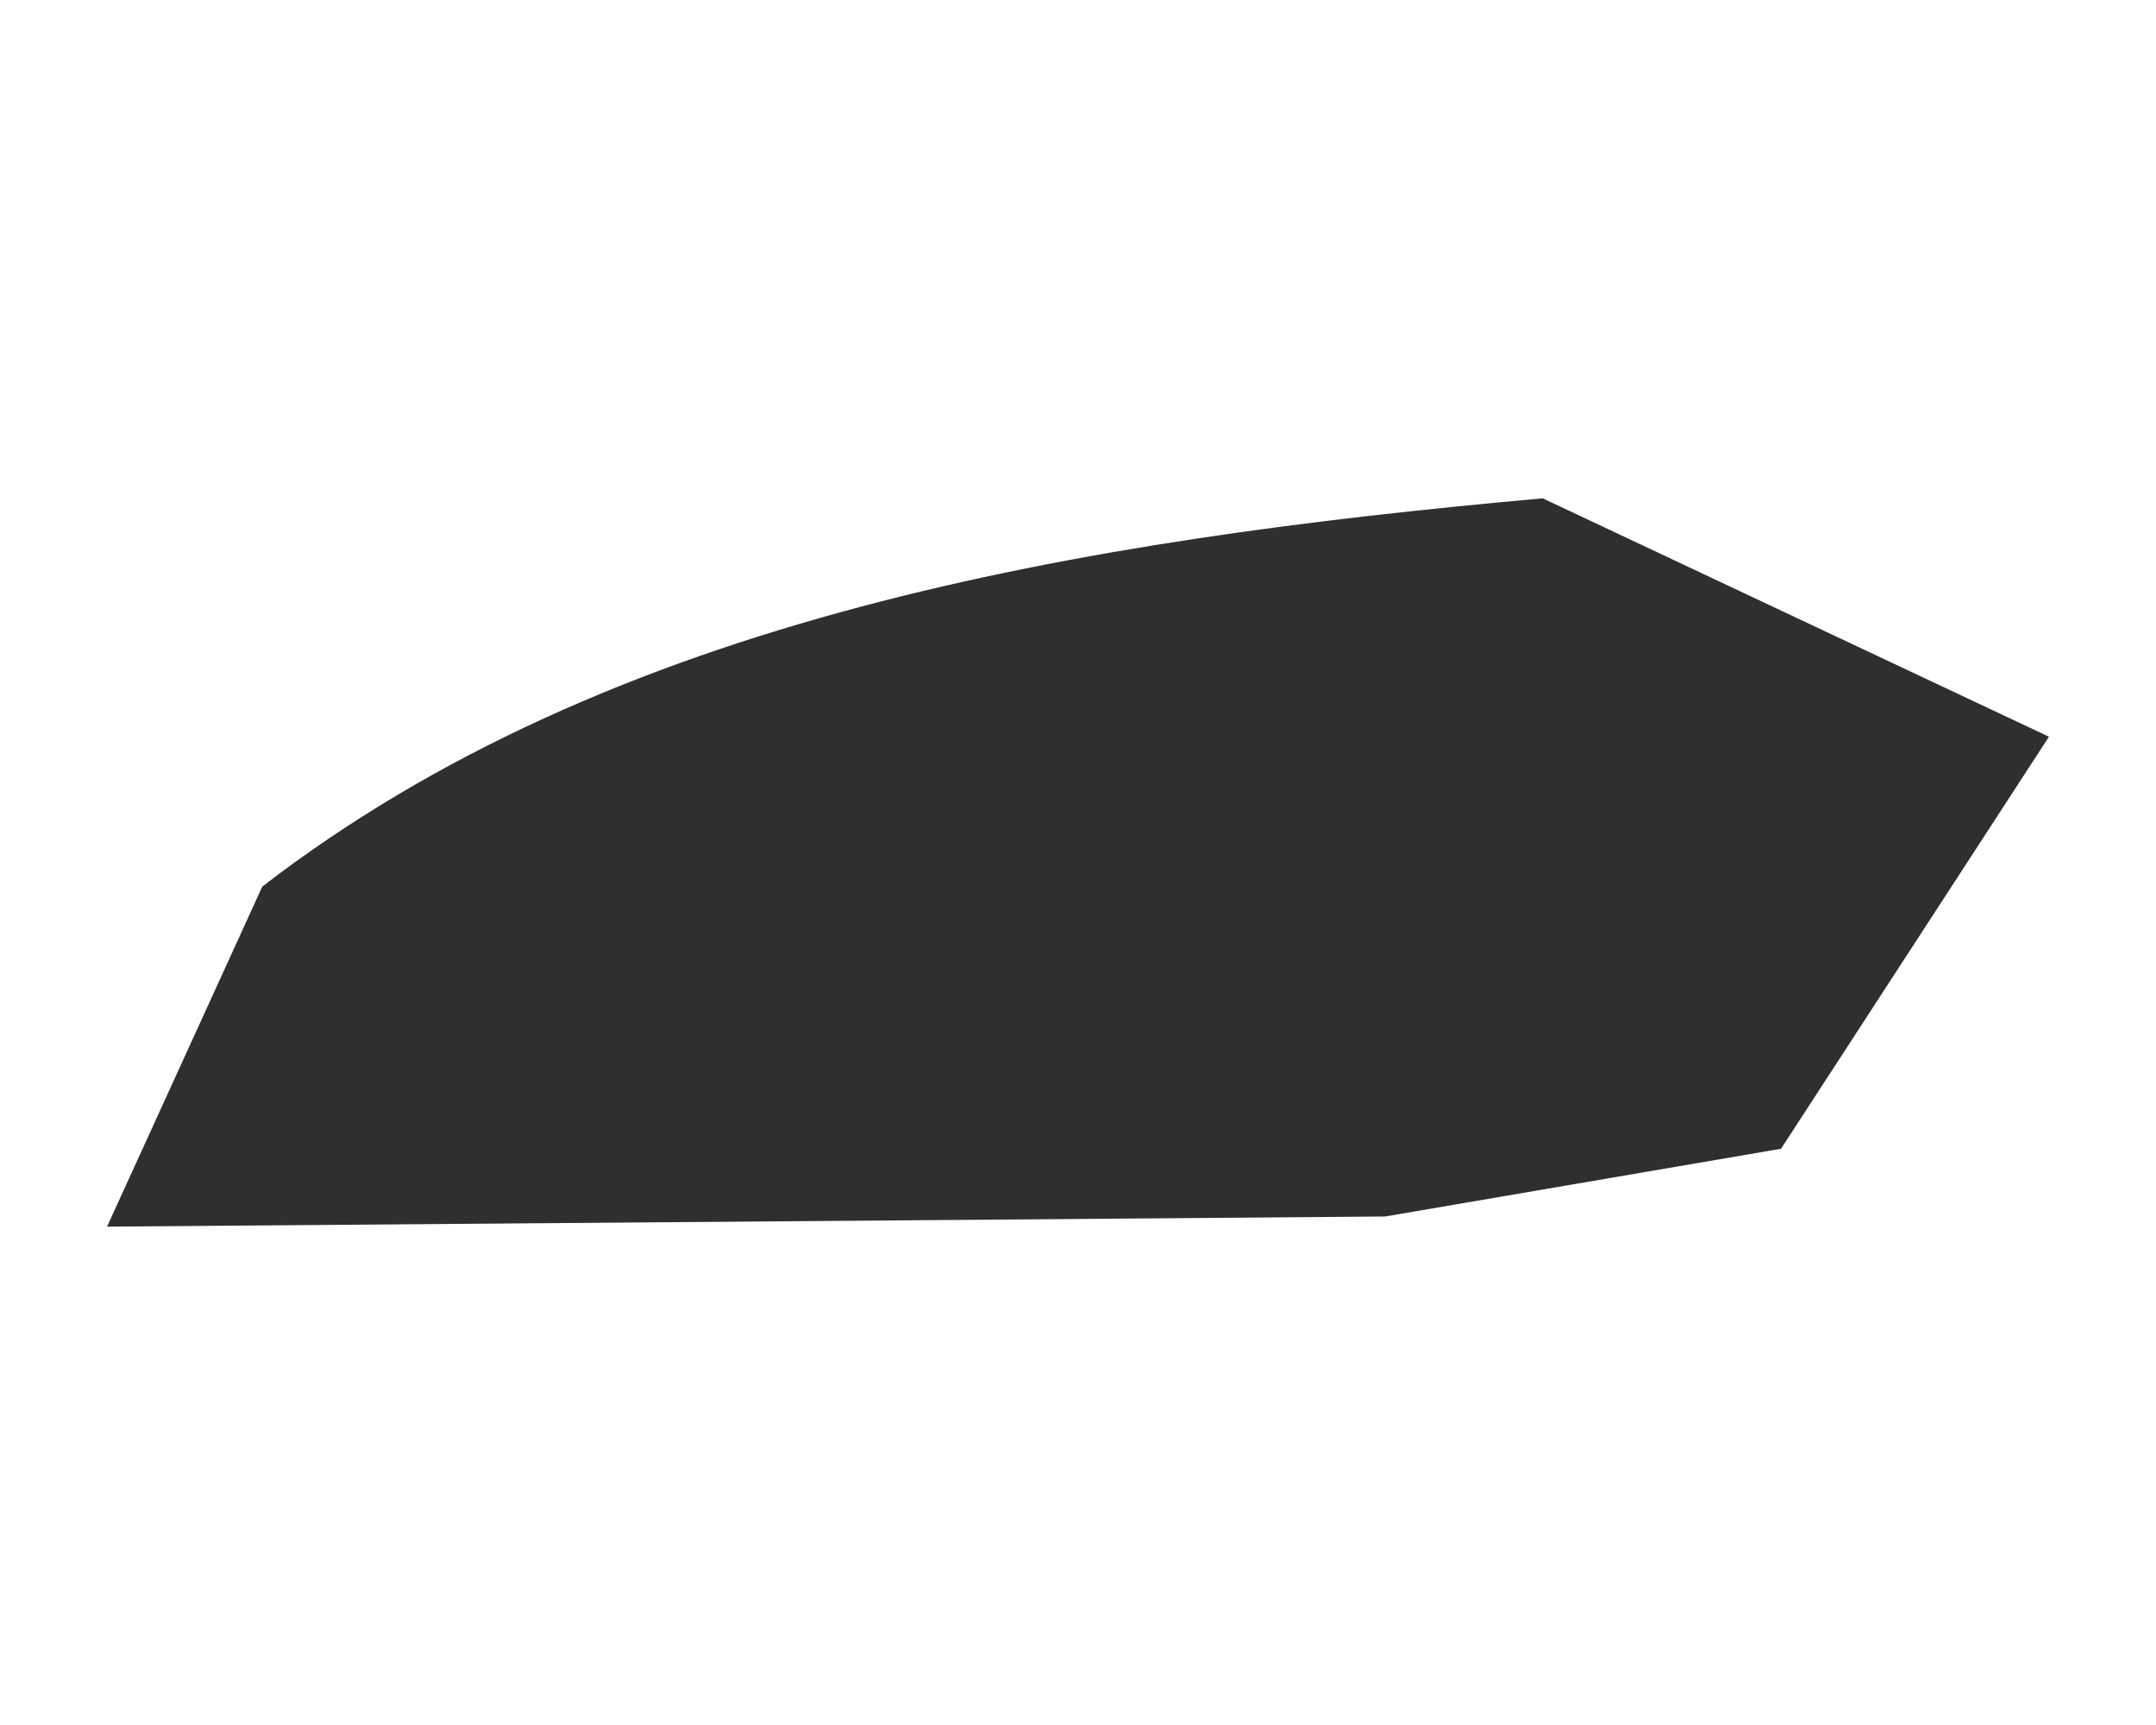
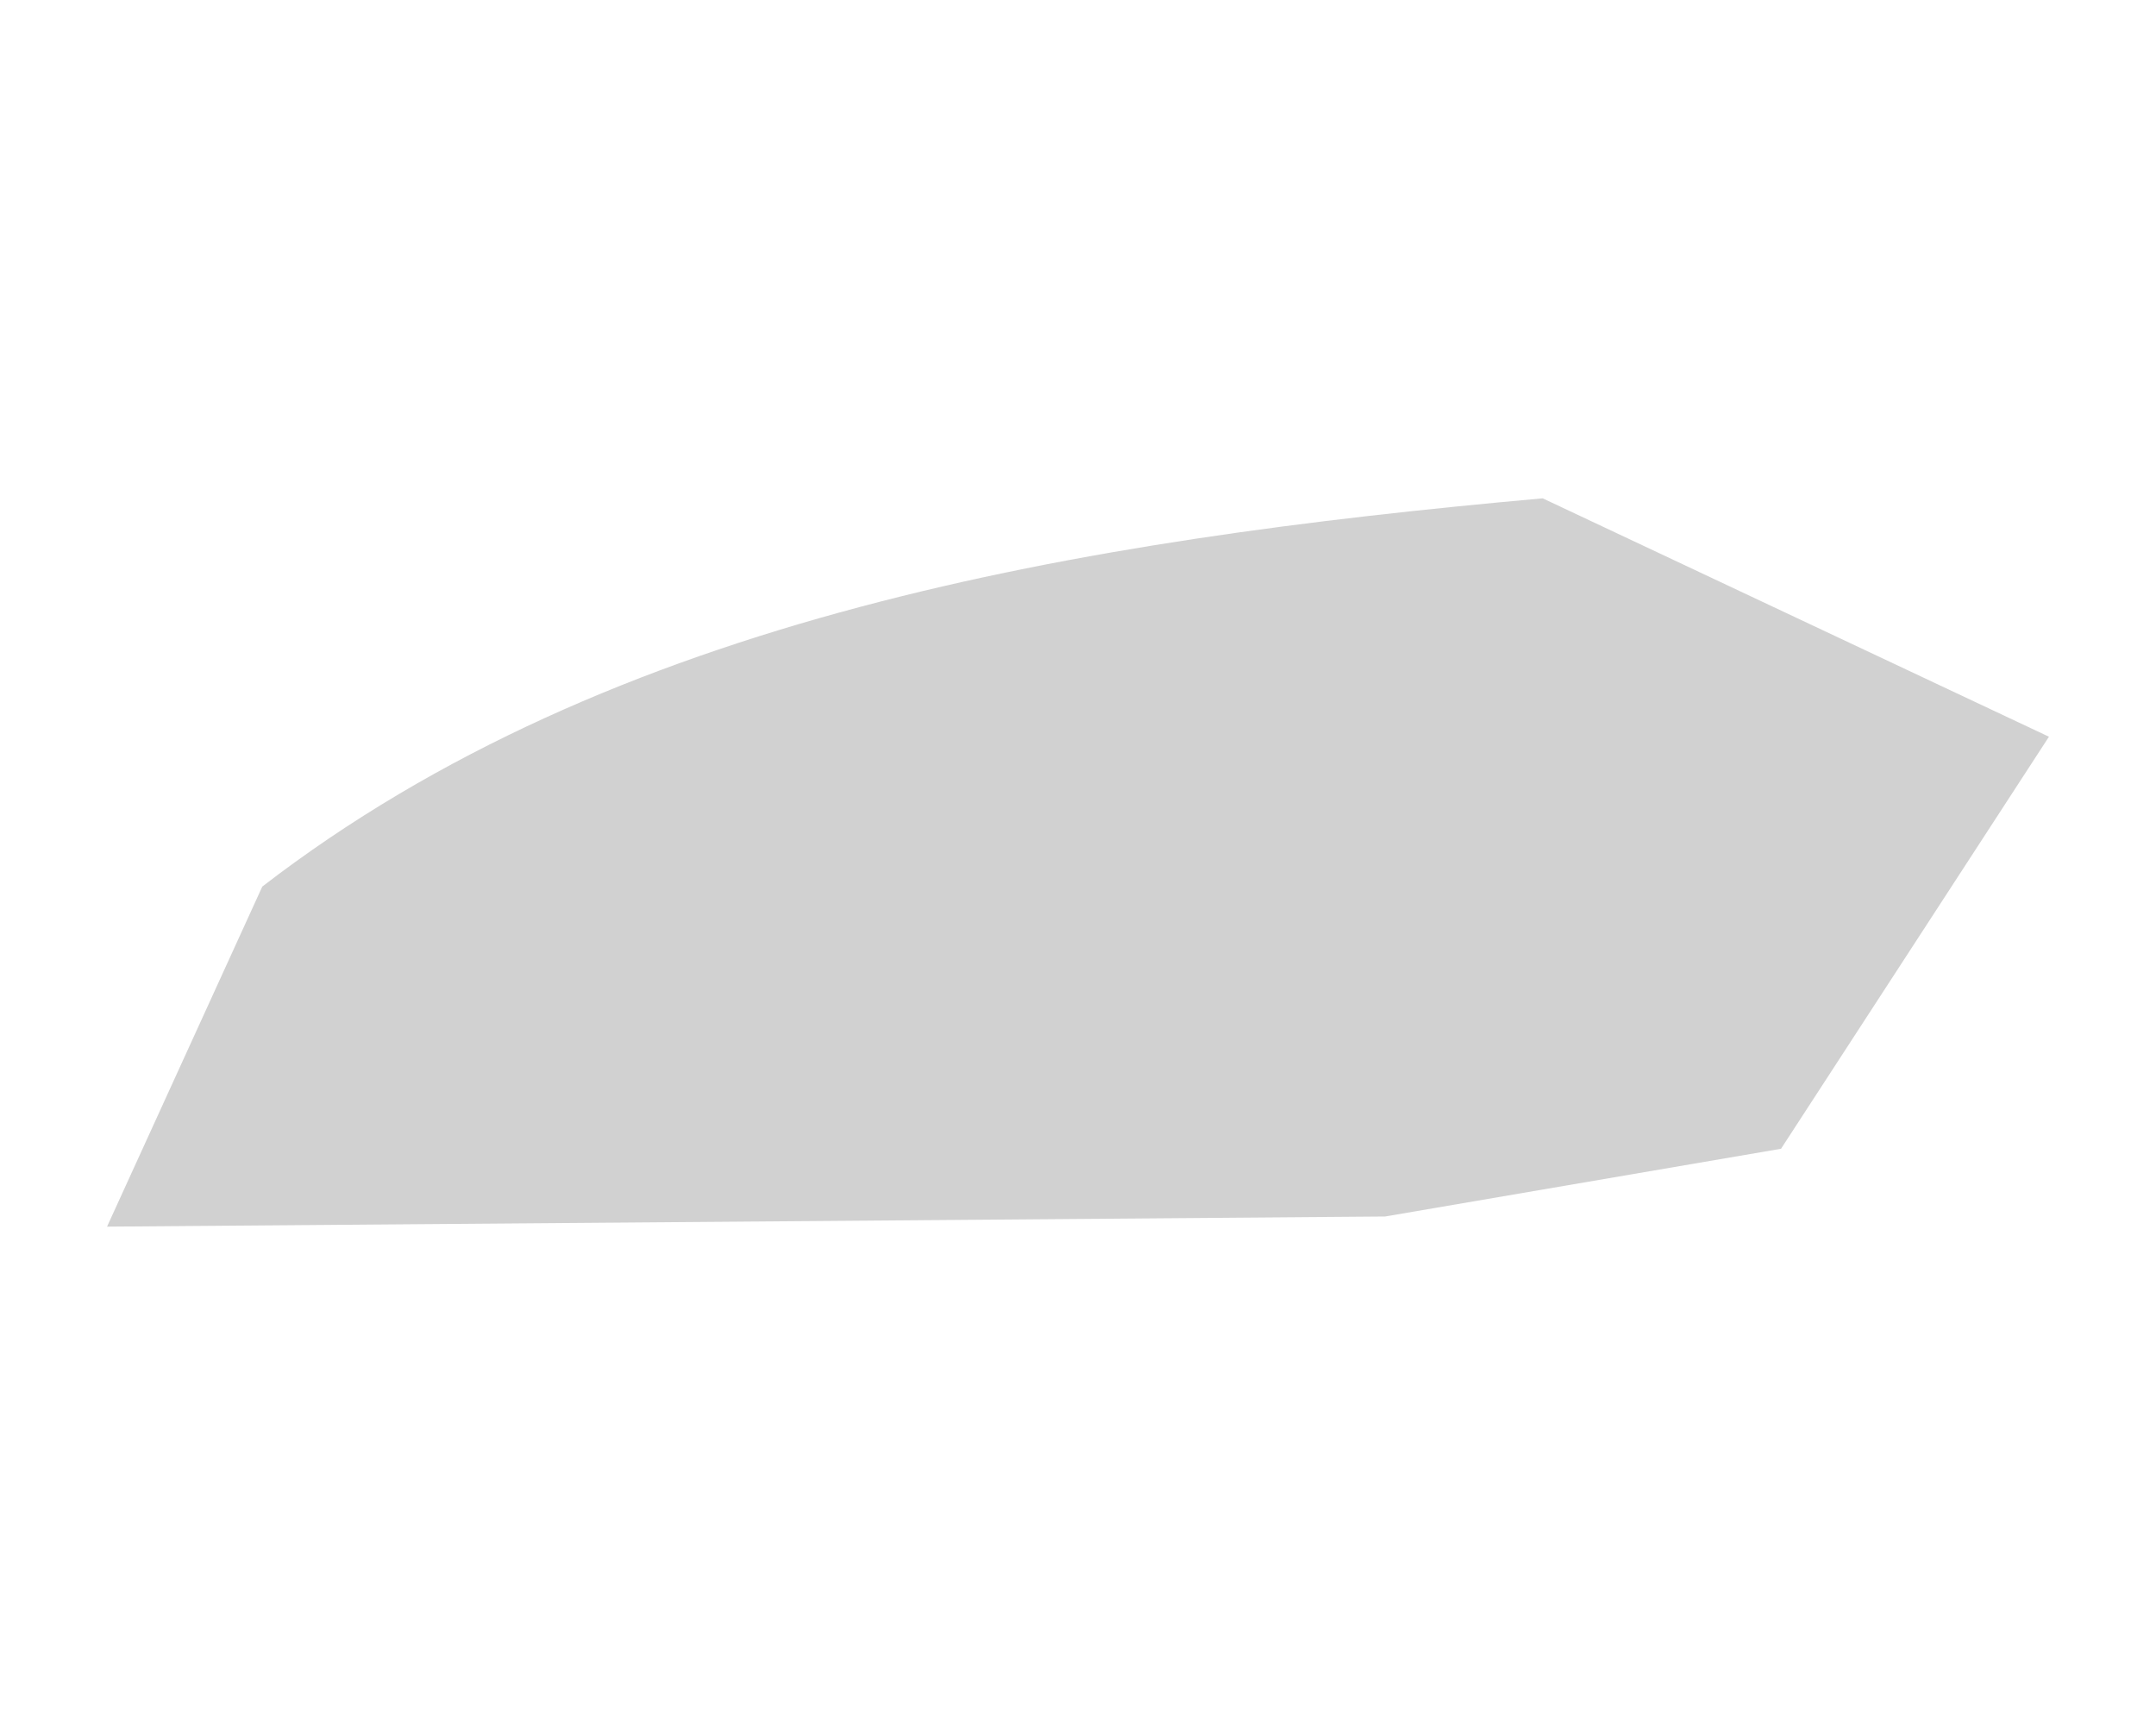
<svg xmlns="http://www.w3.org/2000/svg" width="250" height="200" viewBox="0 0 66.146 52.917" version="1.1" id="svg1">
  <defs id="defs1" />
  <g id="layer1">
-     <path style="fill:#2f2f2f;fill-opacity:1;stroke:none;stroke-width:1.758;stroke-linecap:round;stroke-dasharray:none;stroke-opacity:1;paint-order:markers fill stroke" d="m 3.284,37.629 4.763,-10.432 C 18.773,18.93 33.109,16.563 47.33,15.287 l 15.532,7.313 -8.22,12.64 -12.148,2.078 z" id="path1442" />
+     <path style="fill:#d1d1d1;fill-opacity:1;stroke:none;stroke-width:1.758;stroke-linecap:round;stroke-dasharray:none;stroke-opacity:1;paint-order:markers fill stroke" d="m 3.284,37.629 4.763,-10.432 C 18.773,18.93 33.109,16.563 47.33,15.287 l 15.532,7.313 -8.22,12.64 -12.148,2.078 z" id="path1442" />
  </g>
</svg>
